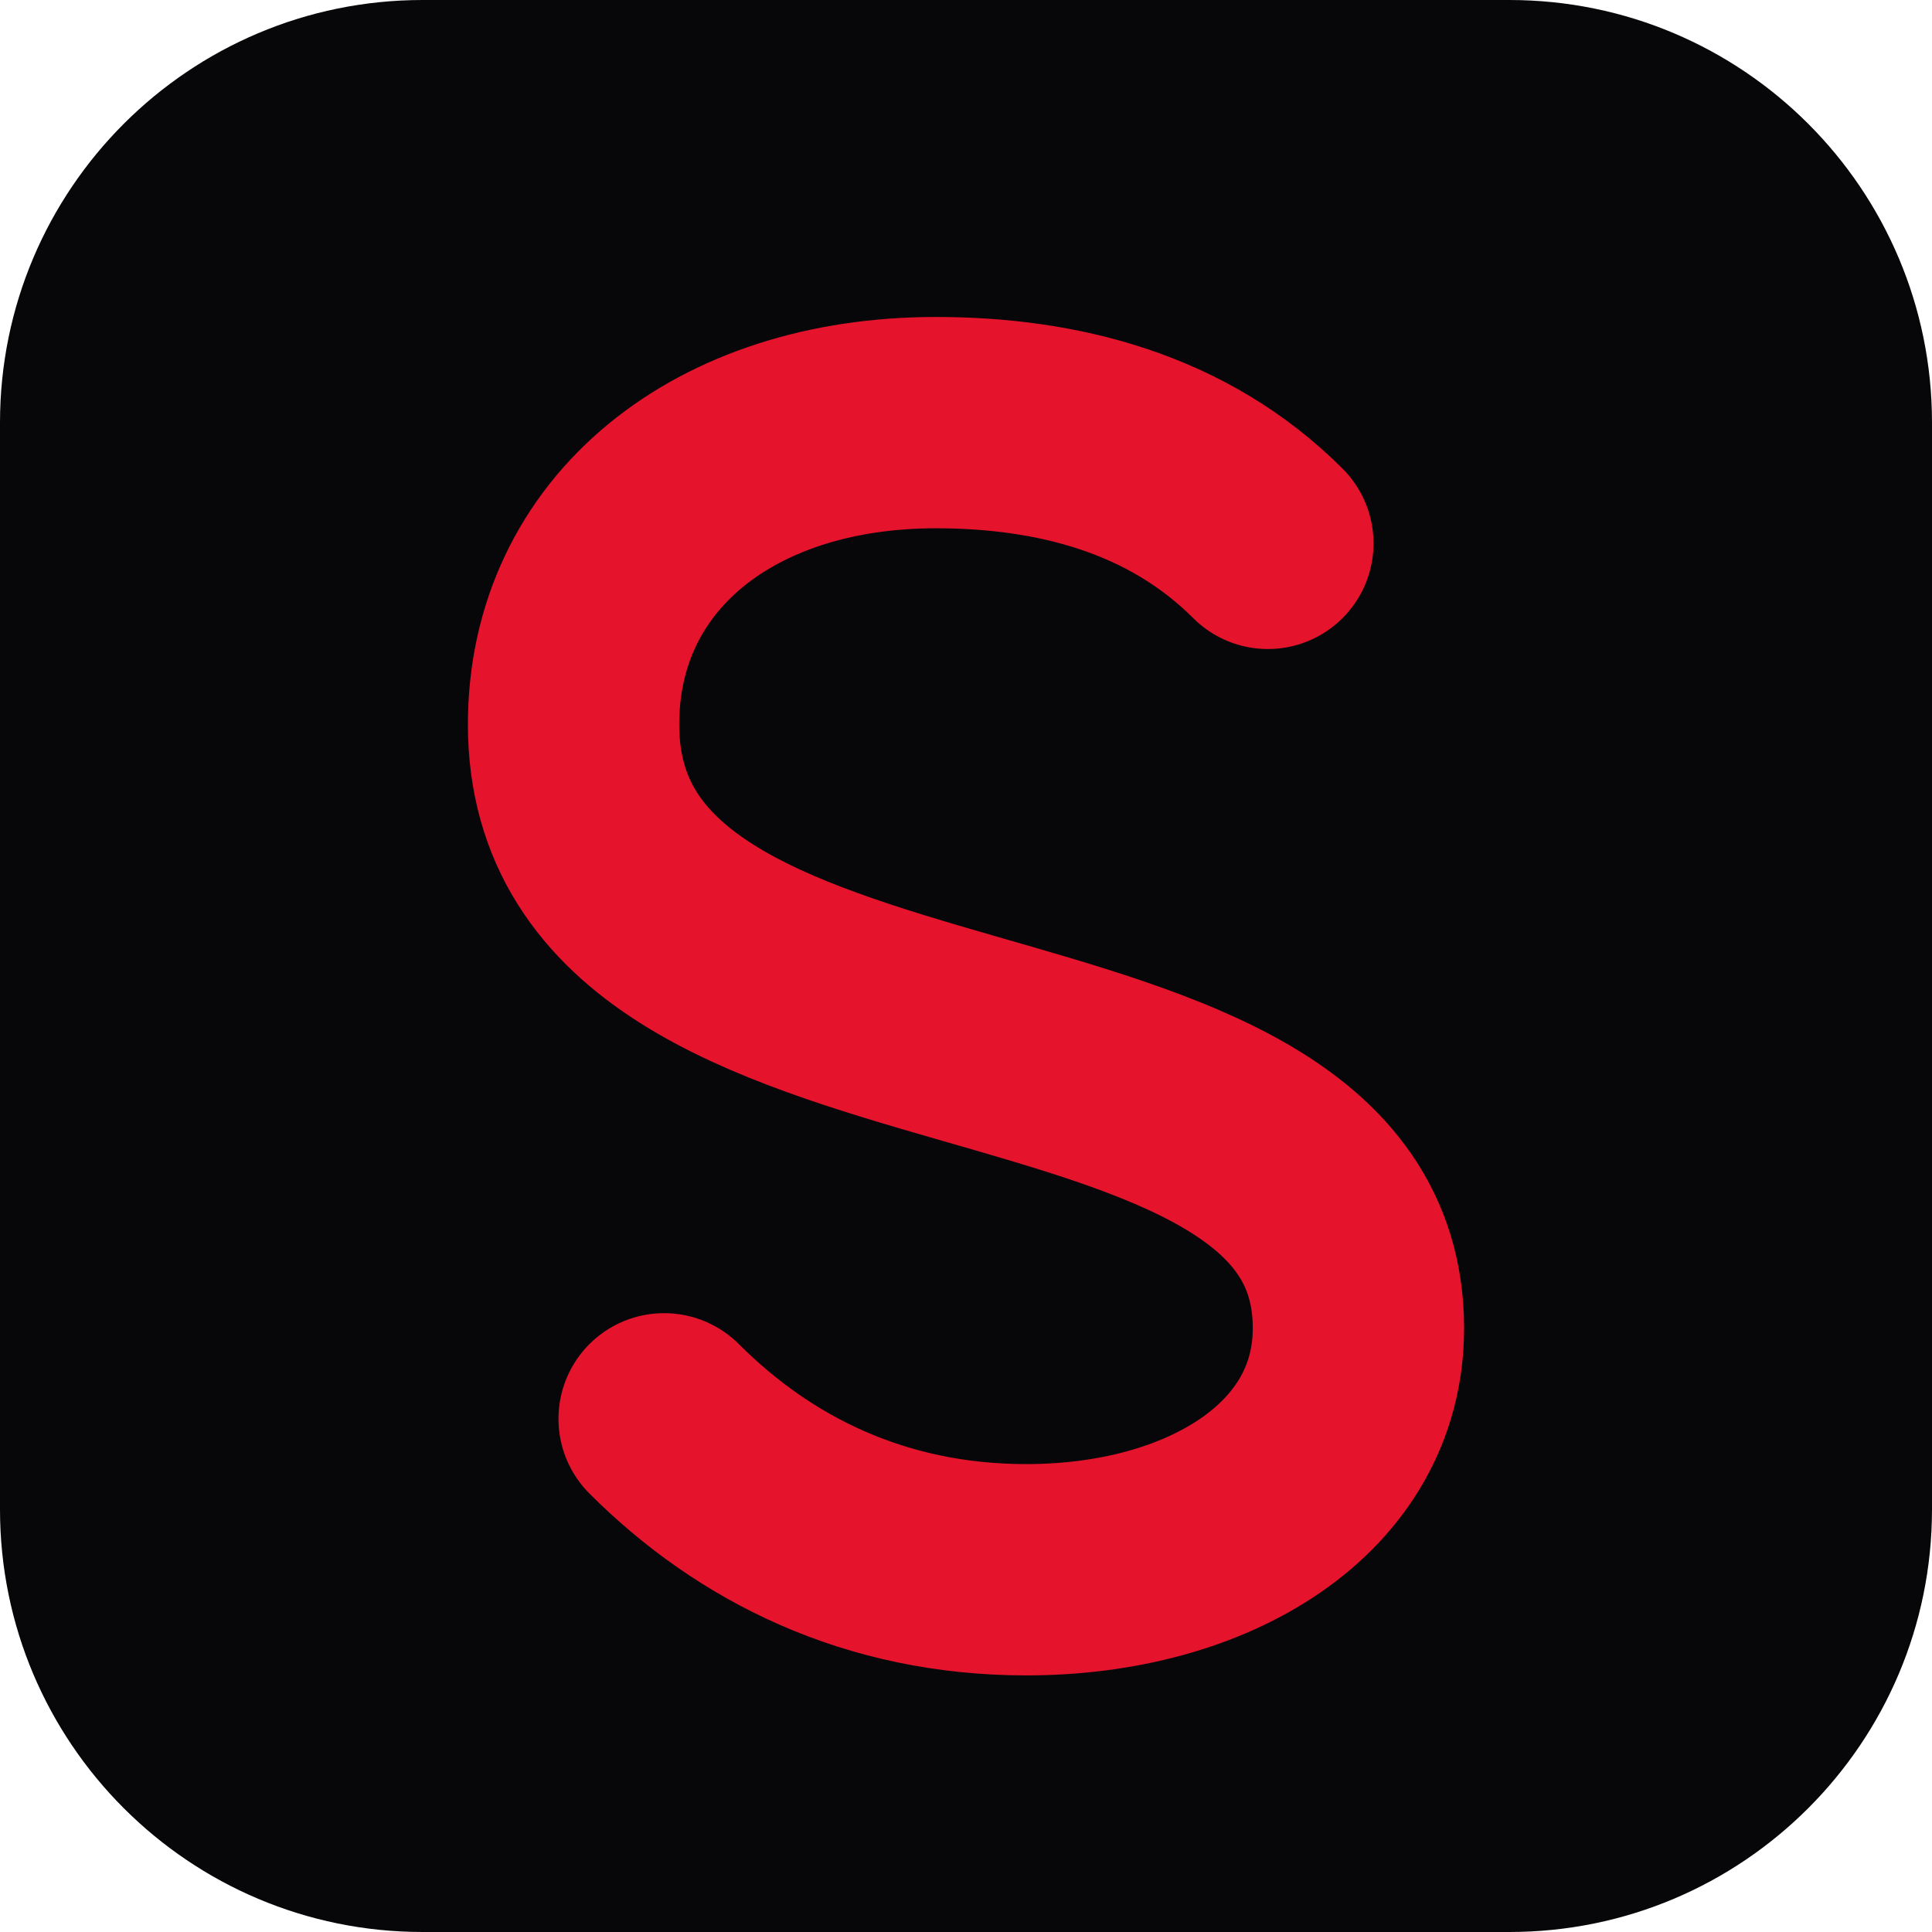
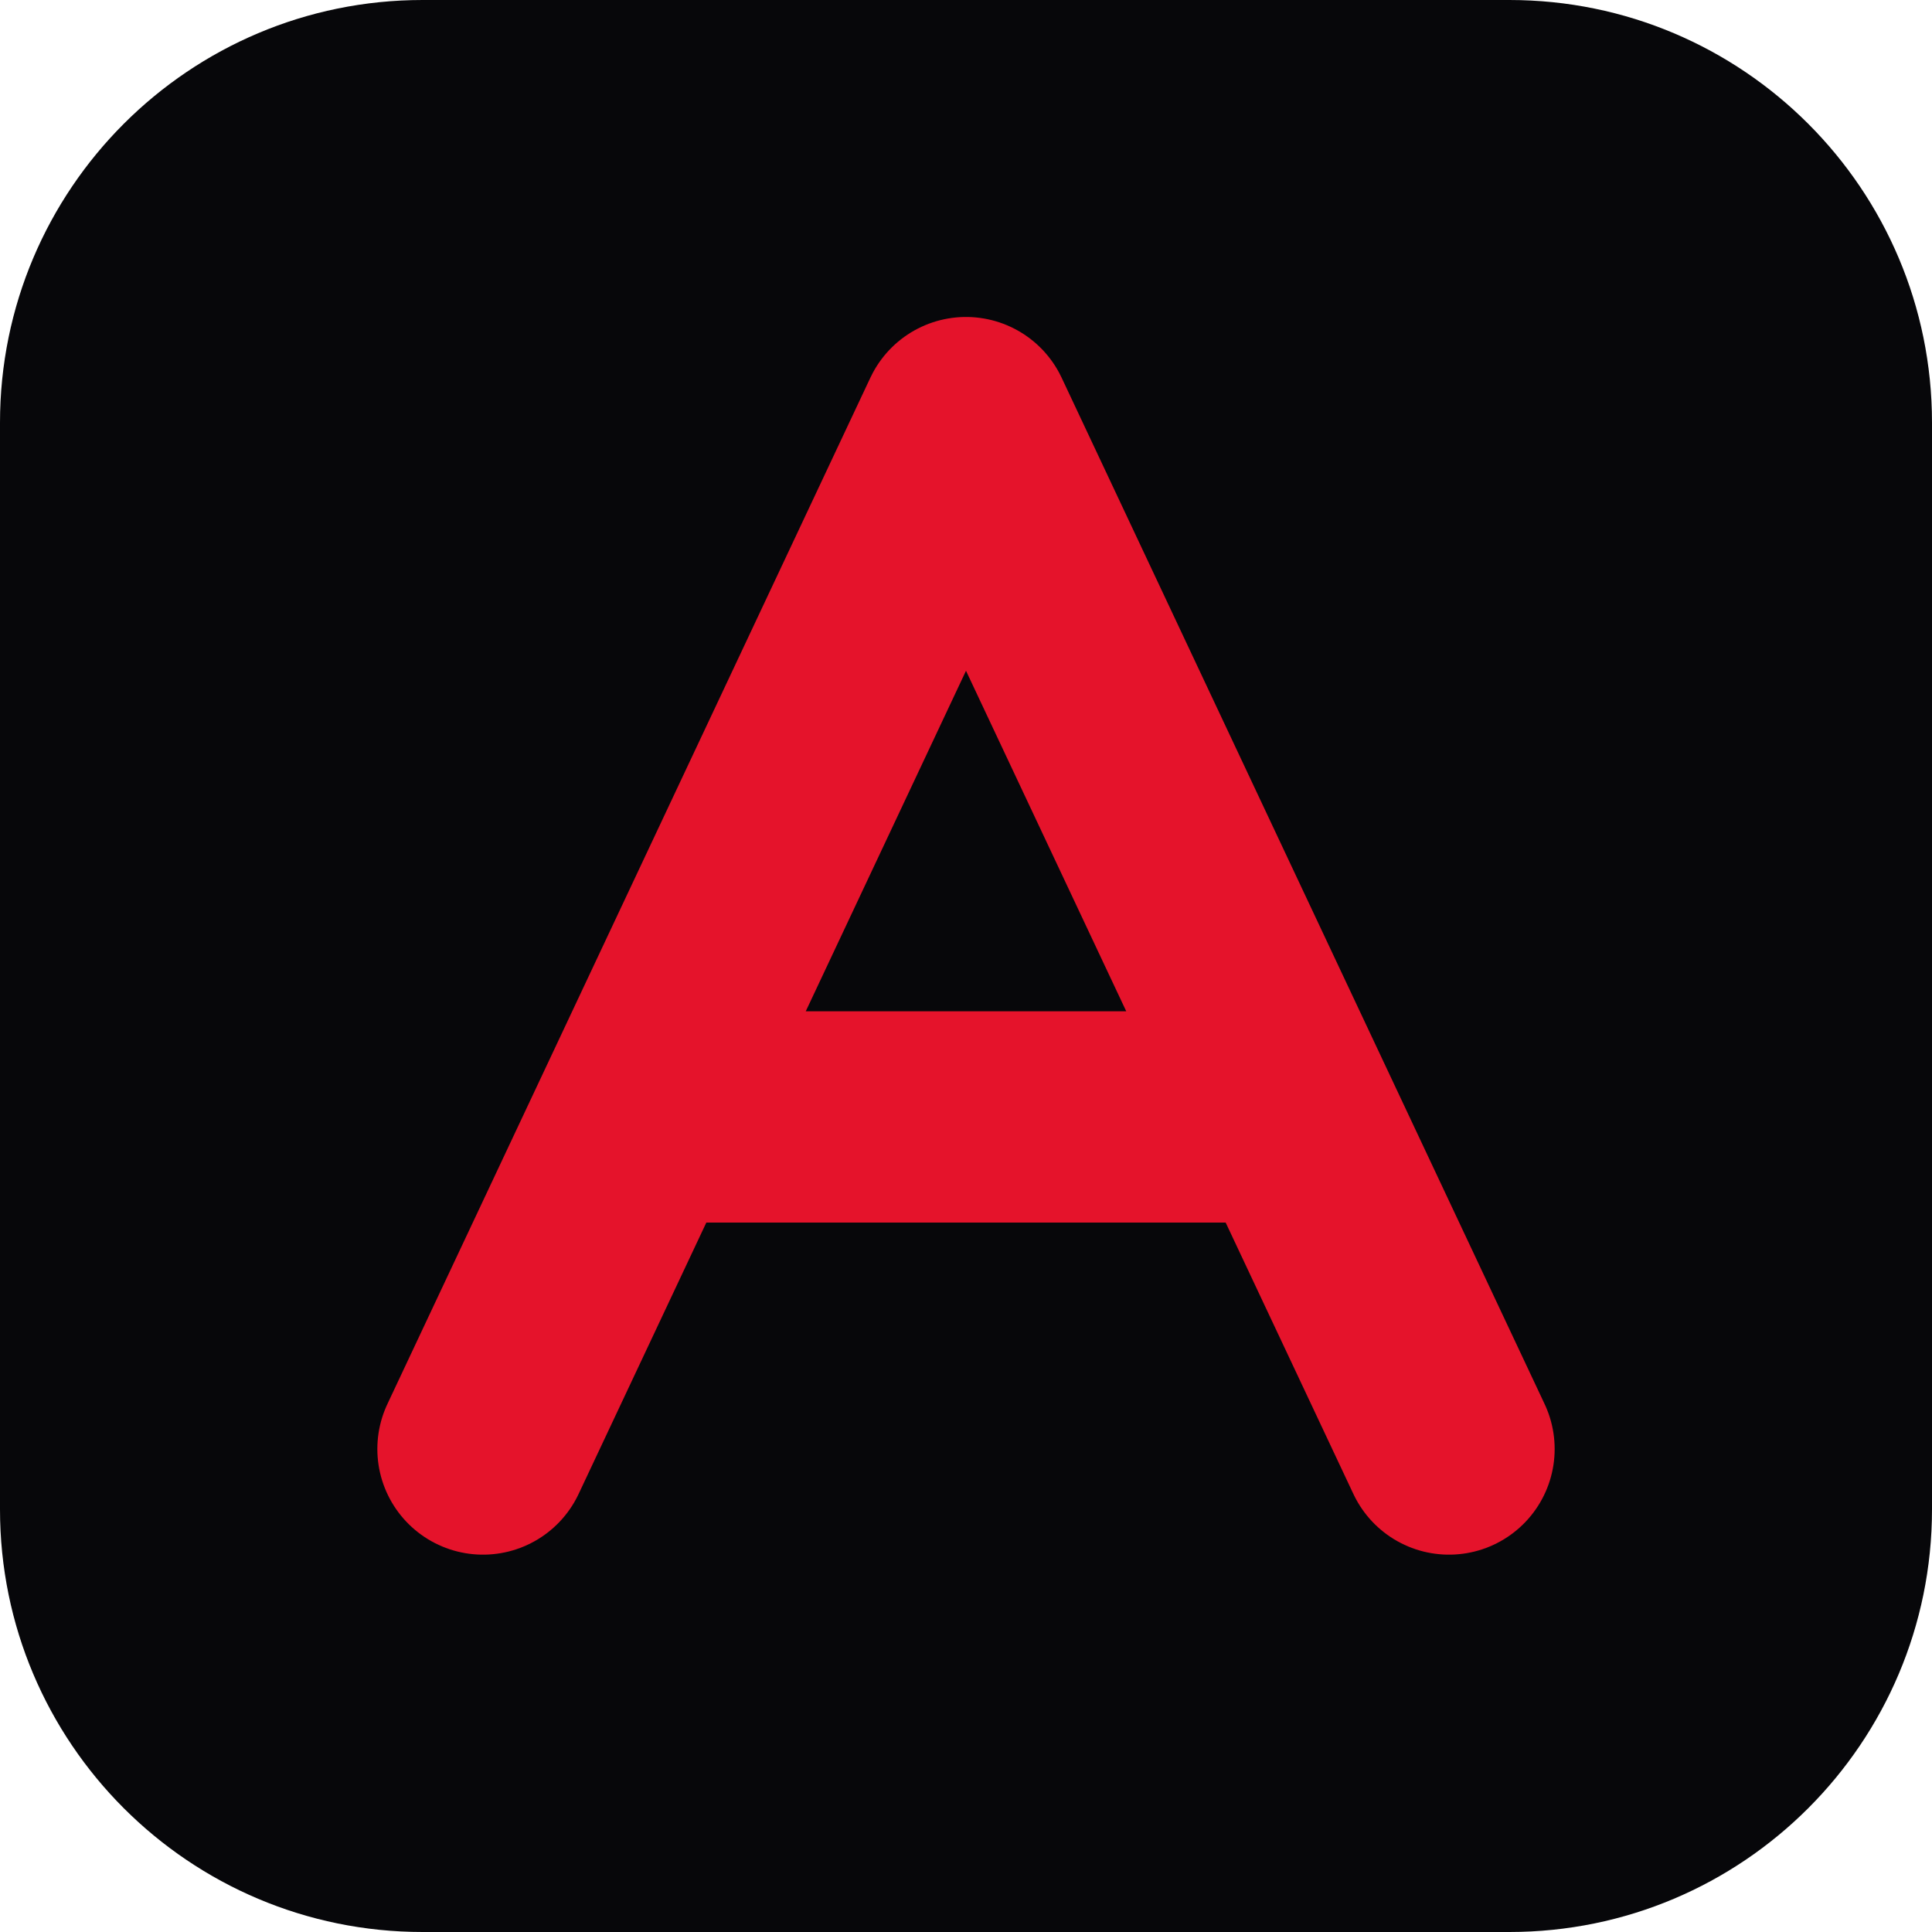
<svg xmlns="http://www.w3.org/2000/svg" viewBox="0 0 64 64">
  <rect width="64" height="64" rx="14" fill="#07070a" />
-   <path d="M42 18c-3-3-7-4-11-4-7 0-12 4-12 10 0 13 26 8 26 20 0 5-5 8-11 8-5 0-9-2-12-5" fill="none" stroke="#e5132b" stroke-width="7" stroke-linecap="round" />
+   <path d="M16 48 L32 14 L48 48 M21.5 37 H42.5" fill="none" stroke="#e5132b" stroke-width="7" stroke-linecap="round" stroke-linejoin="round" />
</svg>
